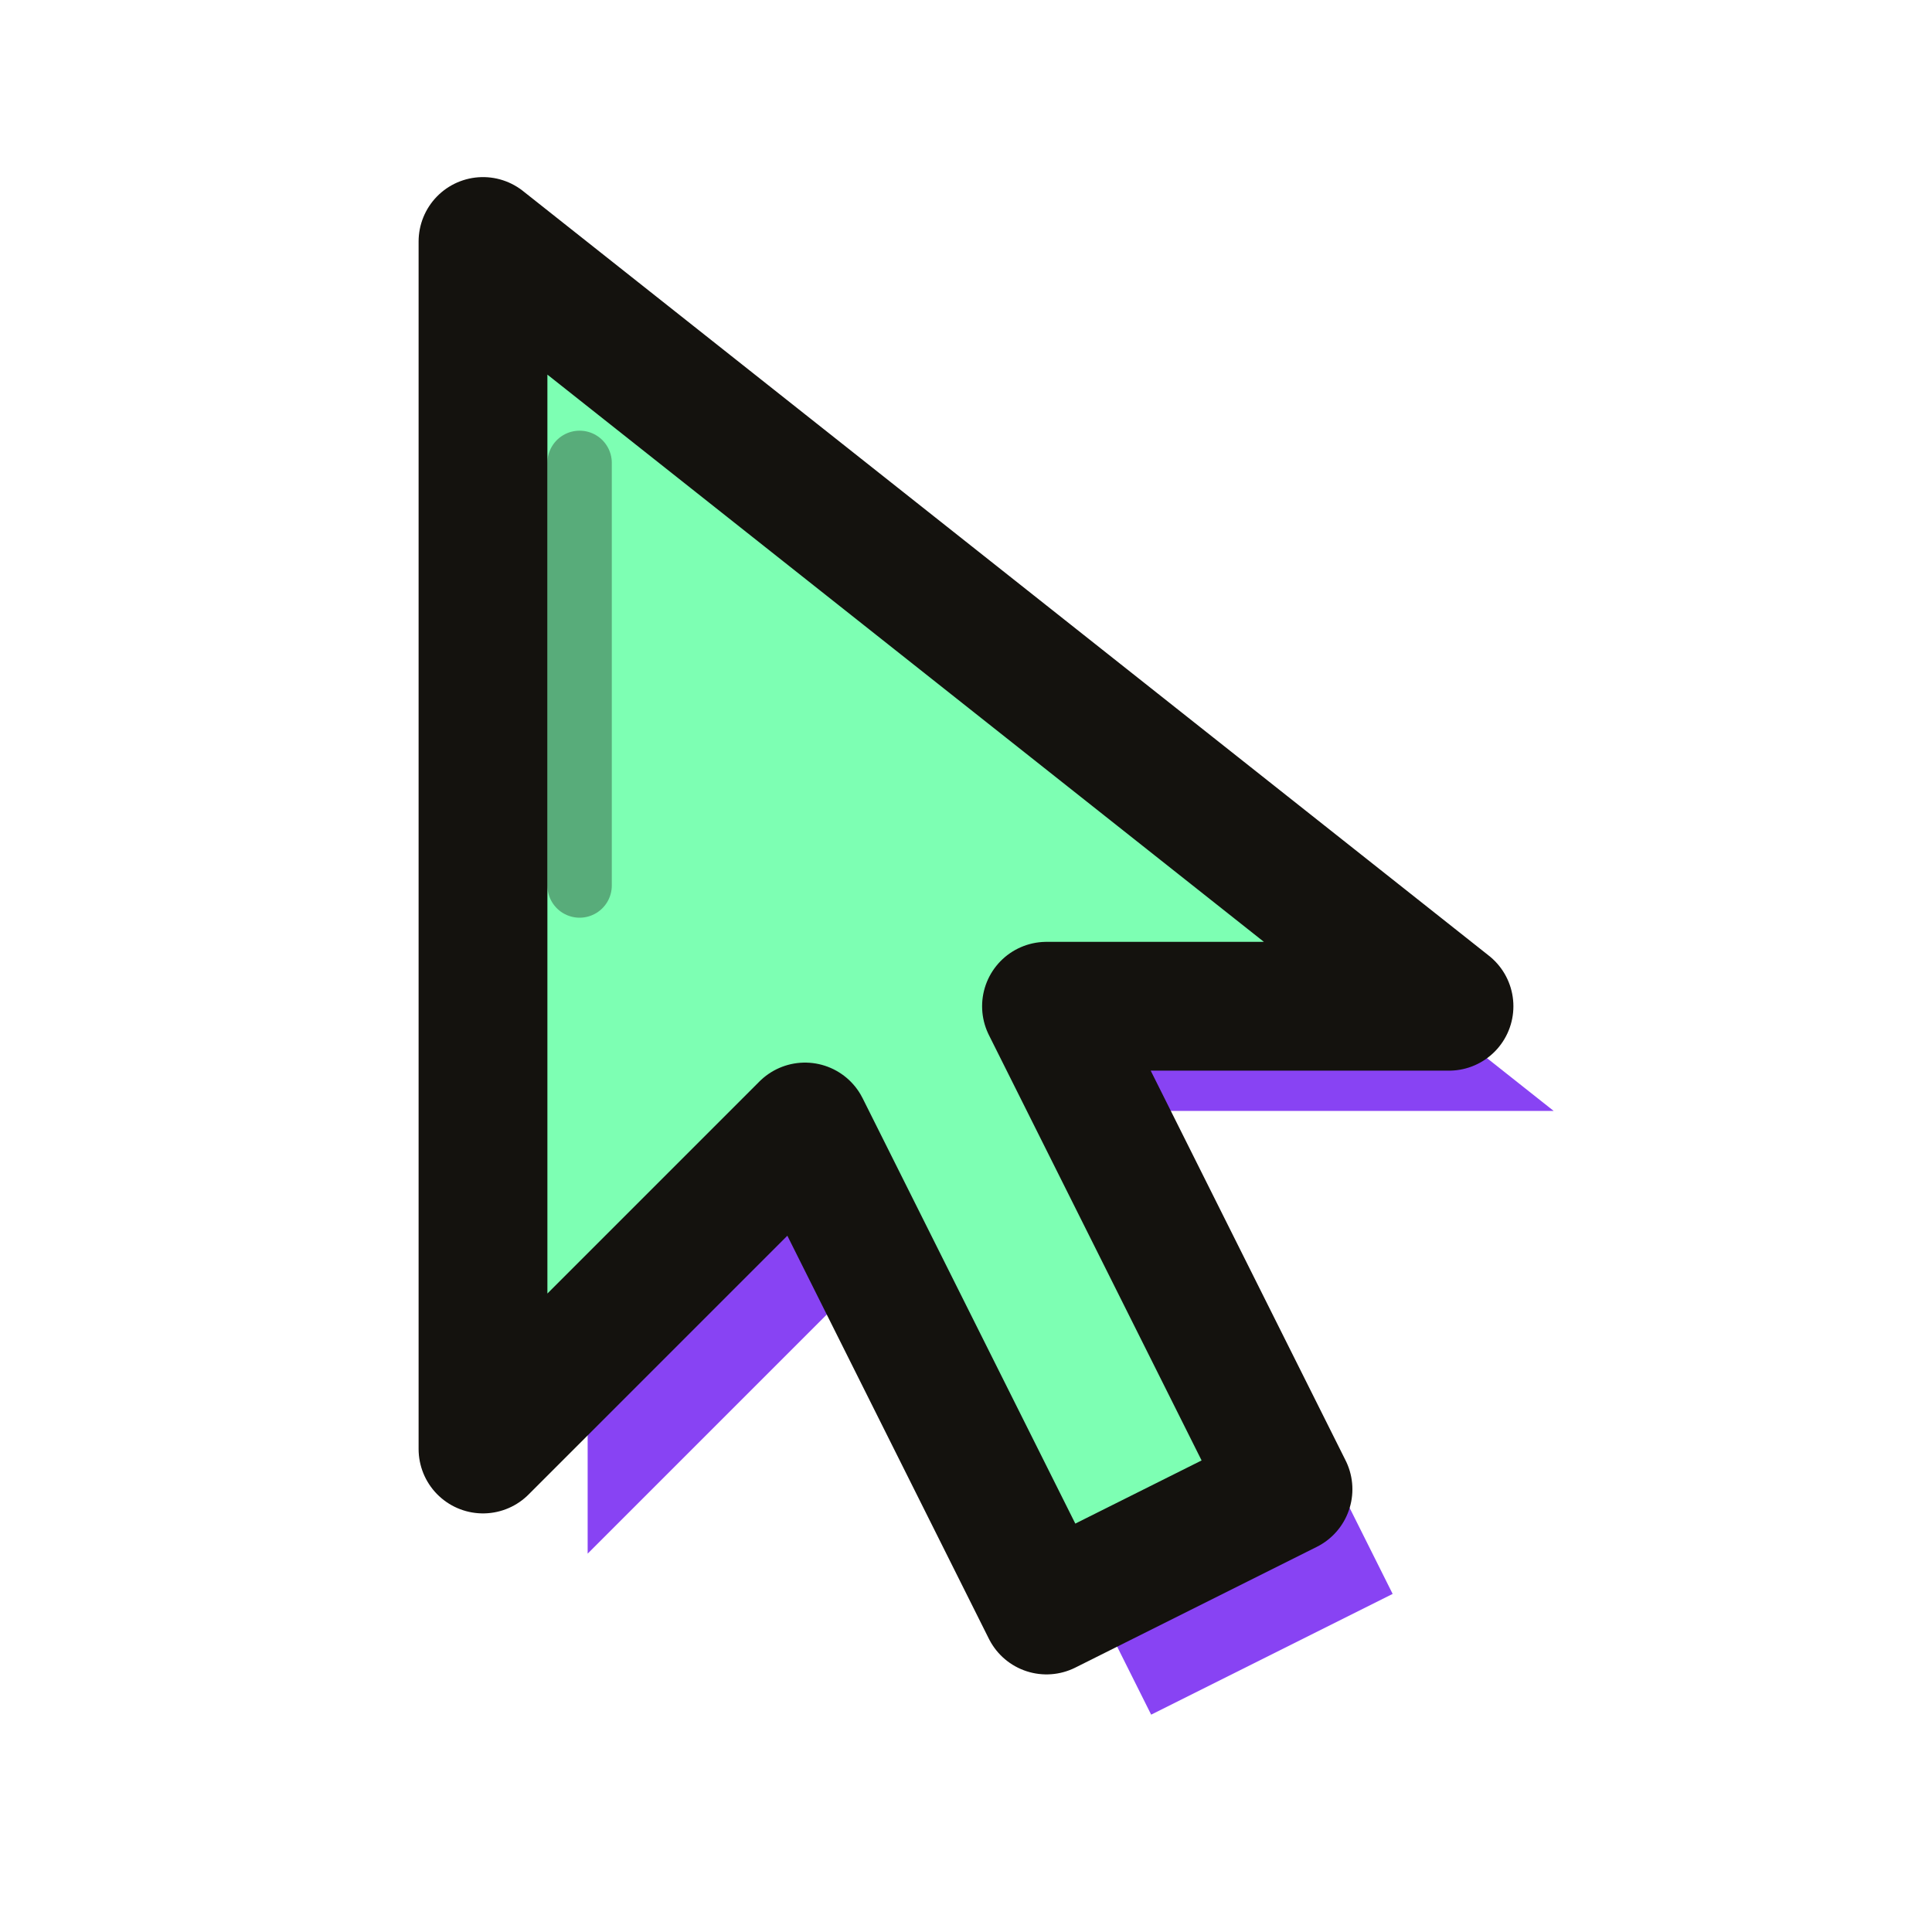
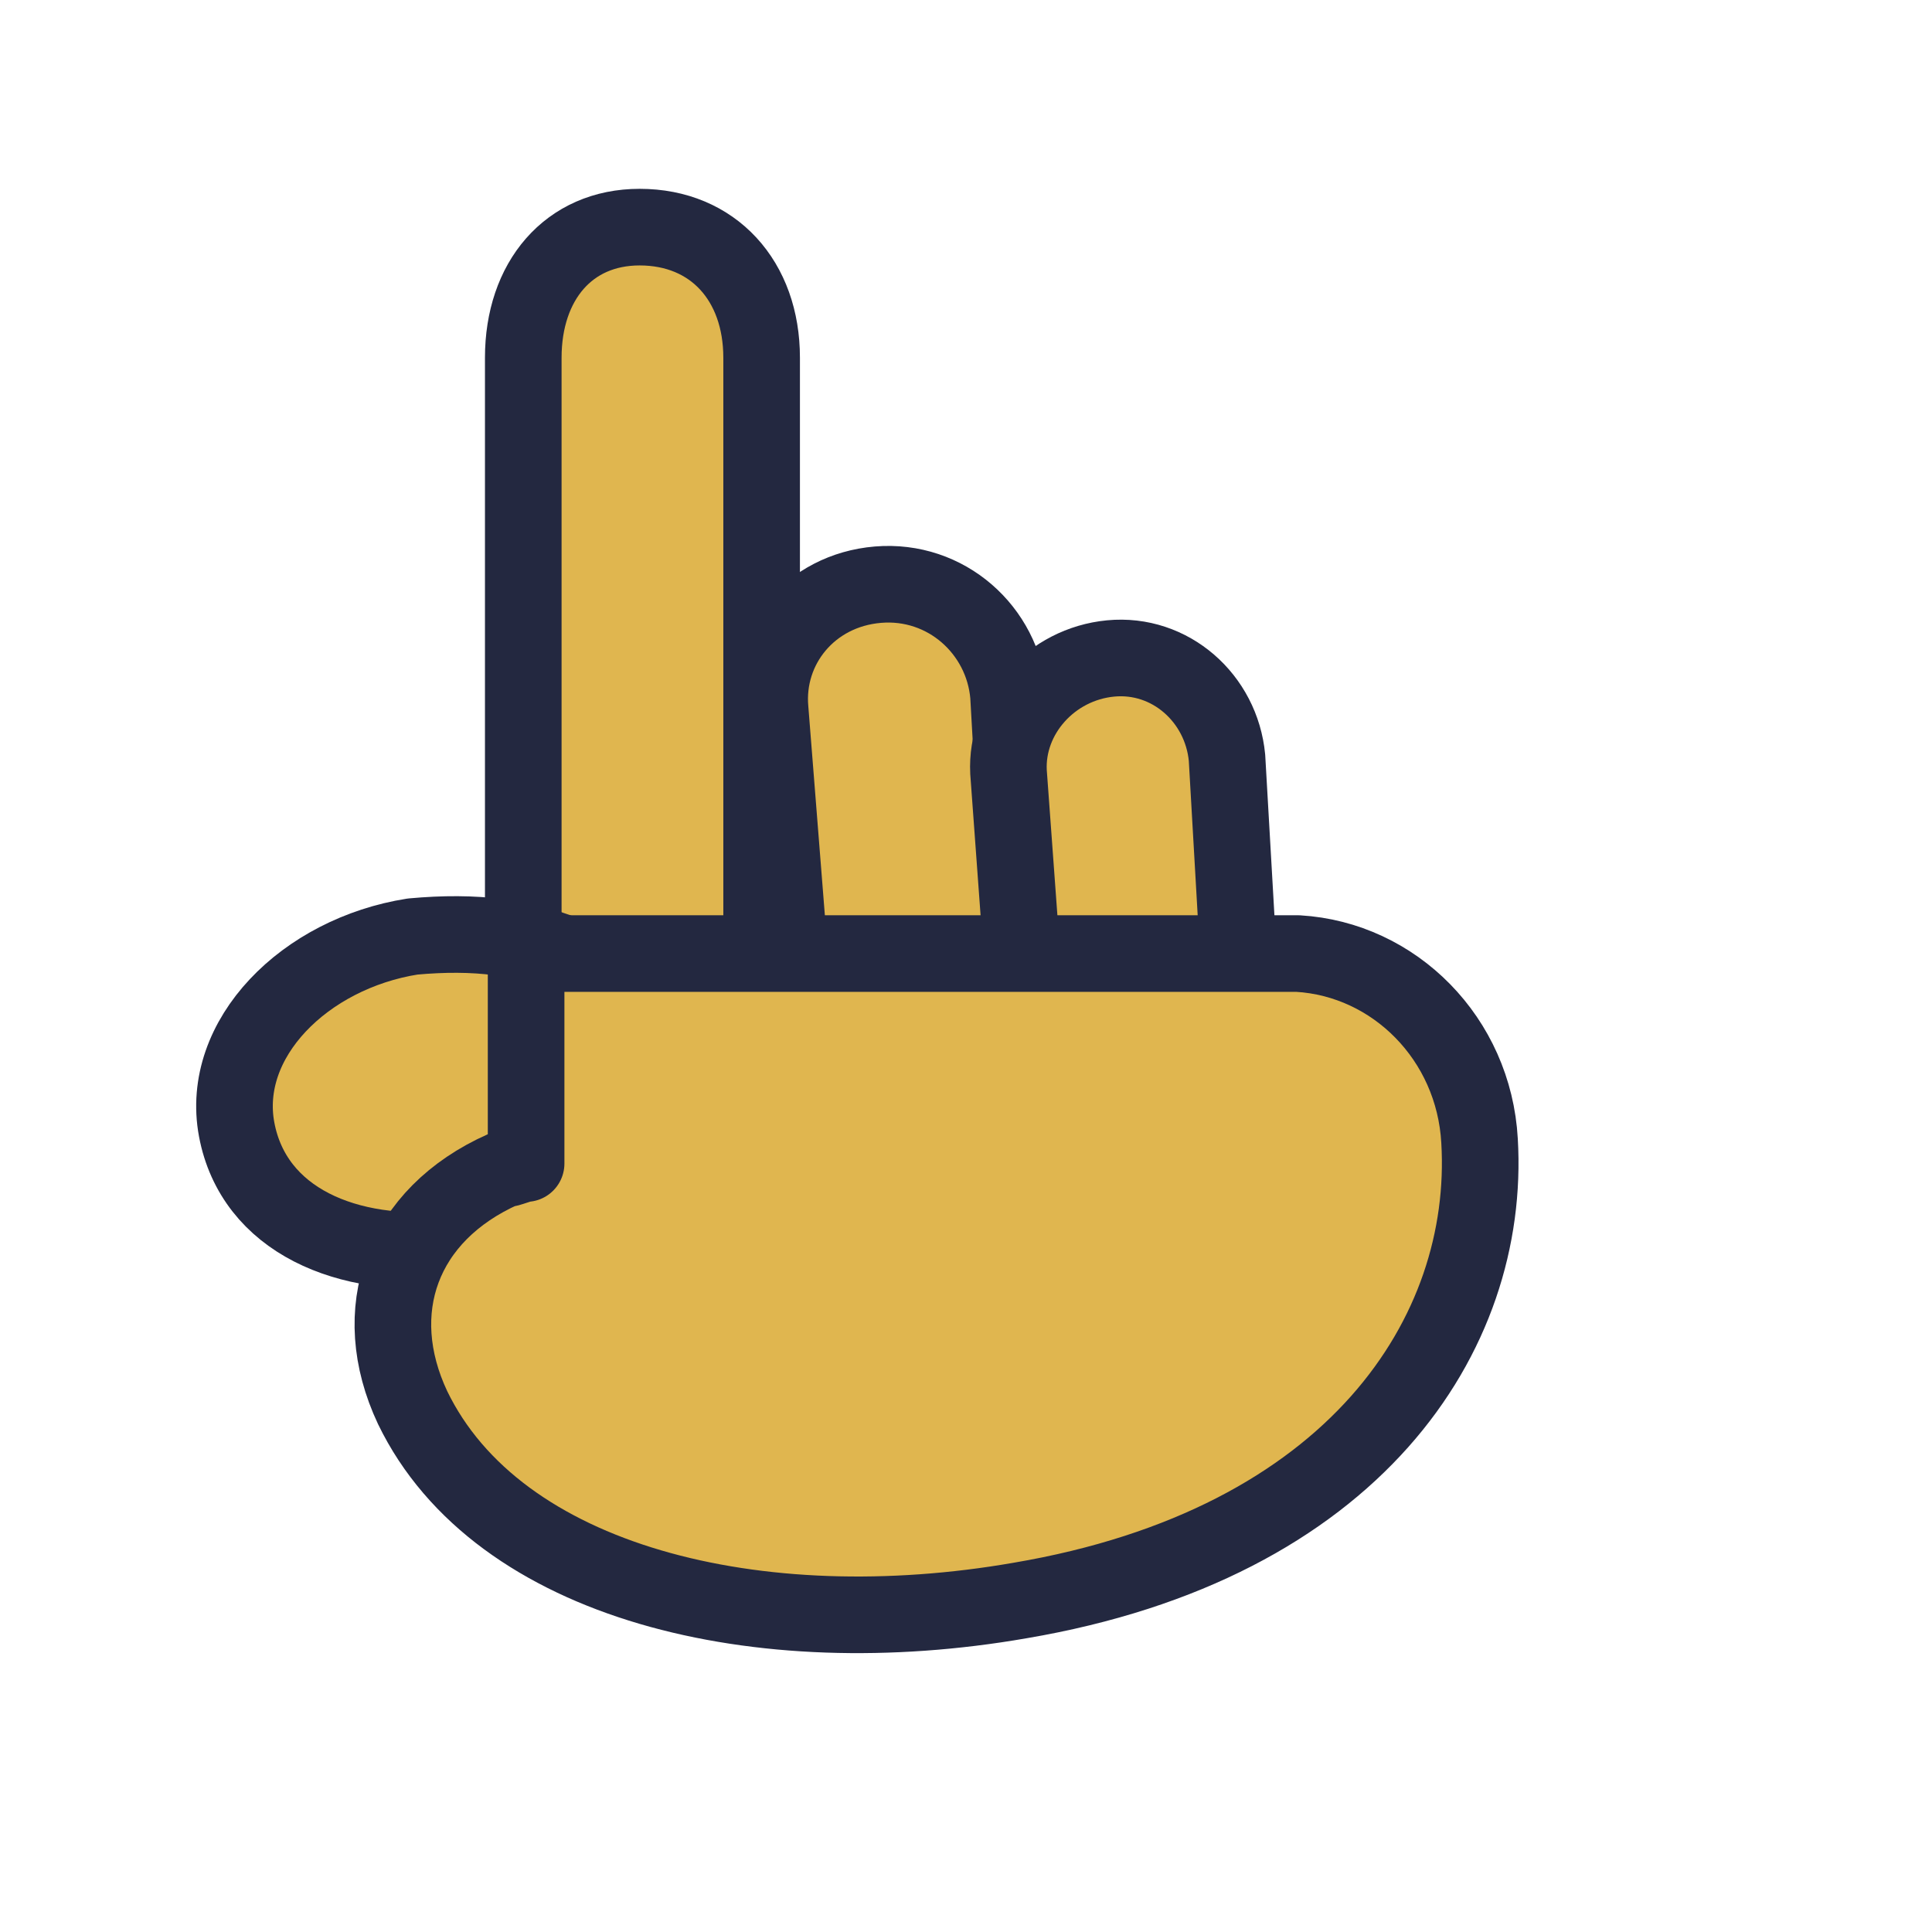
- <svg xmlns="http://www.w3.org/2000/svg" width="48" height="48" viewBox="0 0 48 48" fill="none">
-   <path d="M12 6 L12 36 L20 28 L26 40 L32 37 L26 25 L36 25 Z" transform="translate(2.6 2.6)" fill="#7b2ff2" opacity="0.9" />
-   <path d="M12 6 L12 36 L20 28 L26 40 L32 37 L26 25 L36 25 Z" fill="#7dffb3" stroke="#14120e" stroke-width="3.2" stroke-linejoin="round" />
-   <path d="M14.4 11.5 L14.4 22" stroke="#14120e" stroke-width="1.6" stroke-linecap="round" opacity="0.35" />
+ <svg xmlns="http://www.w3.org/2000/svg" width="64" height="64" viewBox="0 0 64 64" fill="none">
+   <g transform="translate(2.2 3.2) scale(0.94)" fill="#e0b64f" stroke="#232840" stroke-width="2.7" stroke-linejoin="round" stroke-linecap="round">
+     <path d="M20.2 4.6c-2.5 0-4.1 1.9-4.1 4.6V31h8.4V9.2c0-2.7-1.7-4.6-4.3-4.6z" />
+     <path d="M24.8 21.6c-.2-2.2 1.4-4.2 3.8-4.4 2.4-.2 4.4 1.6 4.6 3.9l.6 10.6h-8.2l-.8-10.1z" />
+     <path d="M33.2 23.8c-.1-2 1.5-3.8 3.6-4 2.1-.2 3.9 1.4 4.1 3.5l.5 8.7h-7.6l-.6-8.2z" />
+     <path d="M12.2 29.6c-3.8.6-6.8 3.6-6.2 6.8.6 3.2 3.9 4.6 7.6 4.2 1.6-.2 3.2-.8 4.4-1.8v-8.4c-1.8-.8-3.6-1-5.8-.8z" />
+     <path d="M16.2 30.2h27.2c3.4.2 6.2 3 6.4 6.6.4 6.8-4.4 14.2-16.2 16.2-9.2 1.6-18.4-.6-21.4-6.8-1.6-3.4-.4-6.8 3.2-8.4.2 0 .6-.2.8-.2z" />
+   </g>
</svg>
